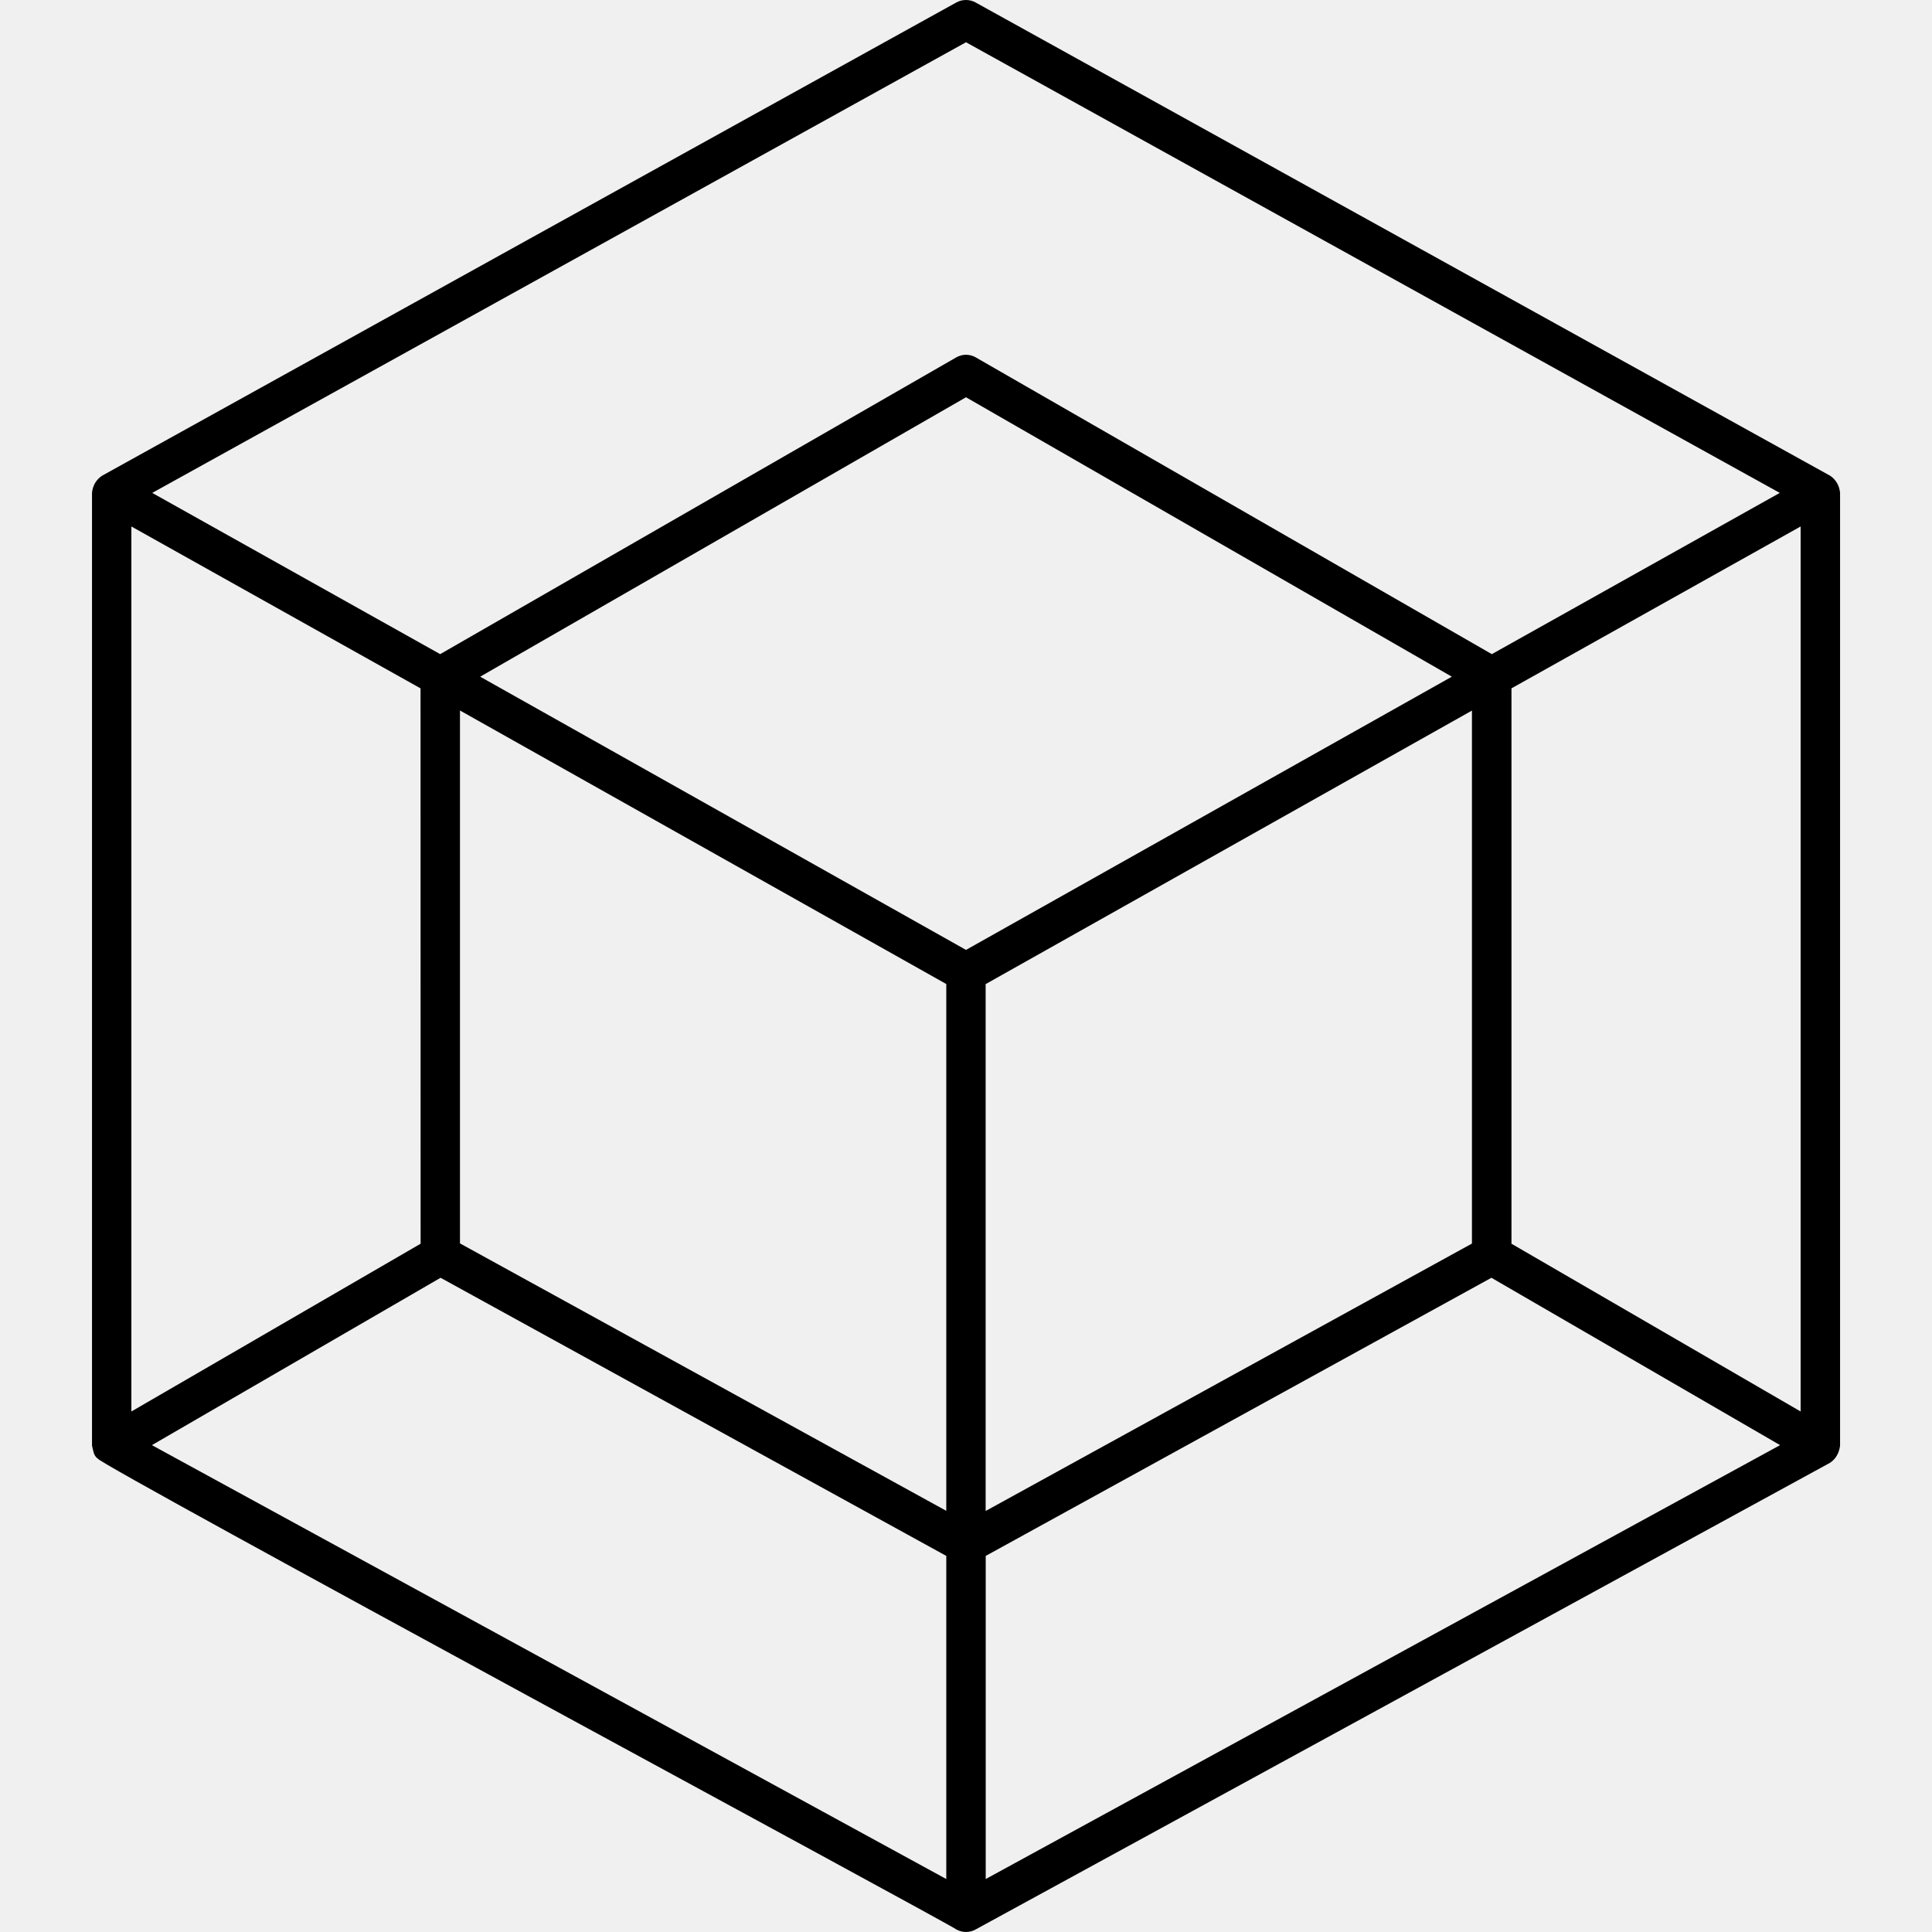
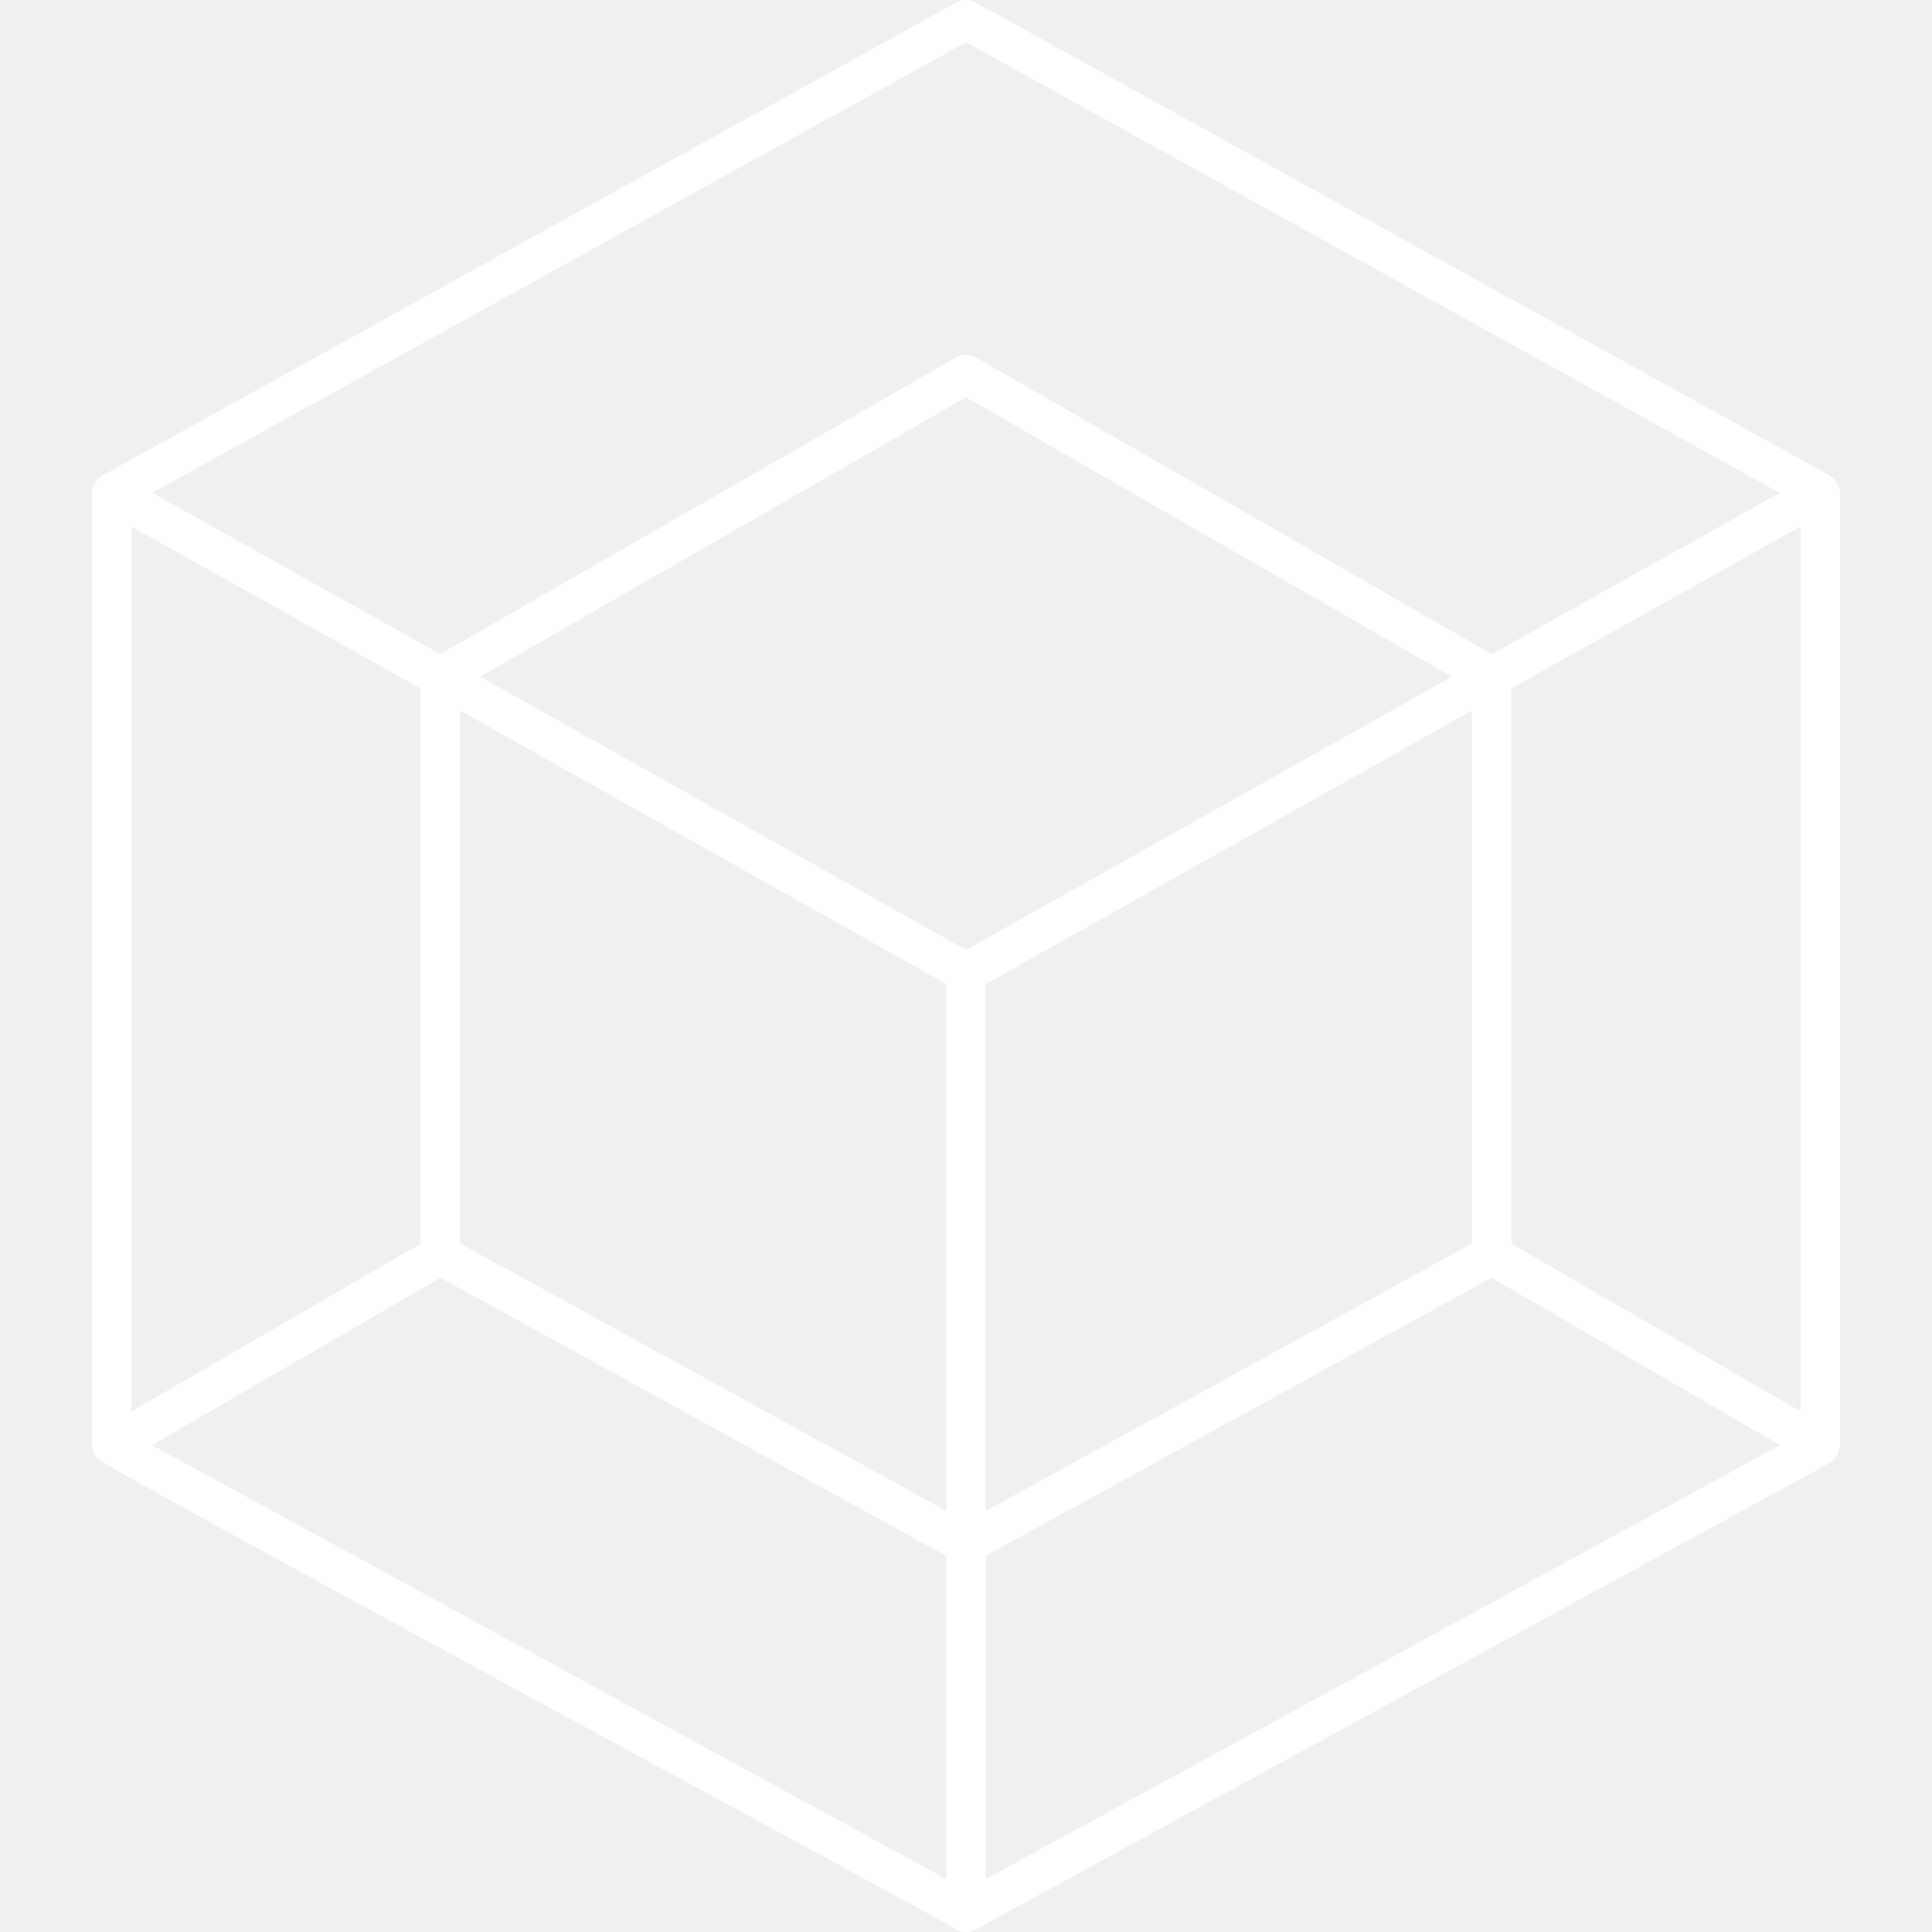
- <svg xmlns="http://www.w3.org/2000/svg" role="img" viewBox="0 0 24 24">
+ <svg xmlns="http://www.w3.org/2000/svg" role="img" viewBox="0 0 24 24" fill="white">
  <path d="M22.858 6.121c-.009-.087-.049-.16-.121-.21C22.738 5.91 12.119.032 12.118.03a.249.249 0 00-.237 0c-.003 0-10.613 5.878-10.614 5.88-.074.05-.116.124-.124.212v11.836c.015.057.018.125.071.161.018.079 10.617 5.798 10.669 5.851a.246.246 0 00.234 0c.003-.002 10.614-5.796 10.615-5.798.075-.049.115-.126.126-.213V6.121zm-17.633 9.329L1.632 17.534V6.54l3.592 2.011zm13.551-6.899l3.592-2.011v10.994l-3.592-2.084zm-.741-.145c-2.011 1.132-4.023 2.263-6.035 3.394a125706.698 125706.698 0 01-6.035-3.394L12 4.935zM5.714 15.447V8.826l6.041 3.398v6.544l-6.041-3.322zm6.53 3.322v-6.544l6.041-3.398v6.621c-2.014 1.107-4.027 2.215-6.041 3.322zM12 .525l10.109 5.598-3.577 2.003-6.41-3.686a.242.242 0 00-.244 0L5.468 8.126l-3.577-2.003L12 .525zM5.473 15.873l6.282 3.455v4.014L1.887 17.952zm6.772 7.469v-4.014l6.282-3.455 3.586 2.079z" />
</svg>
